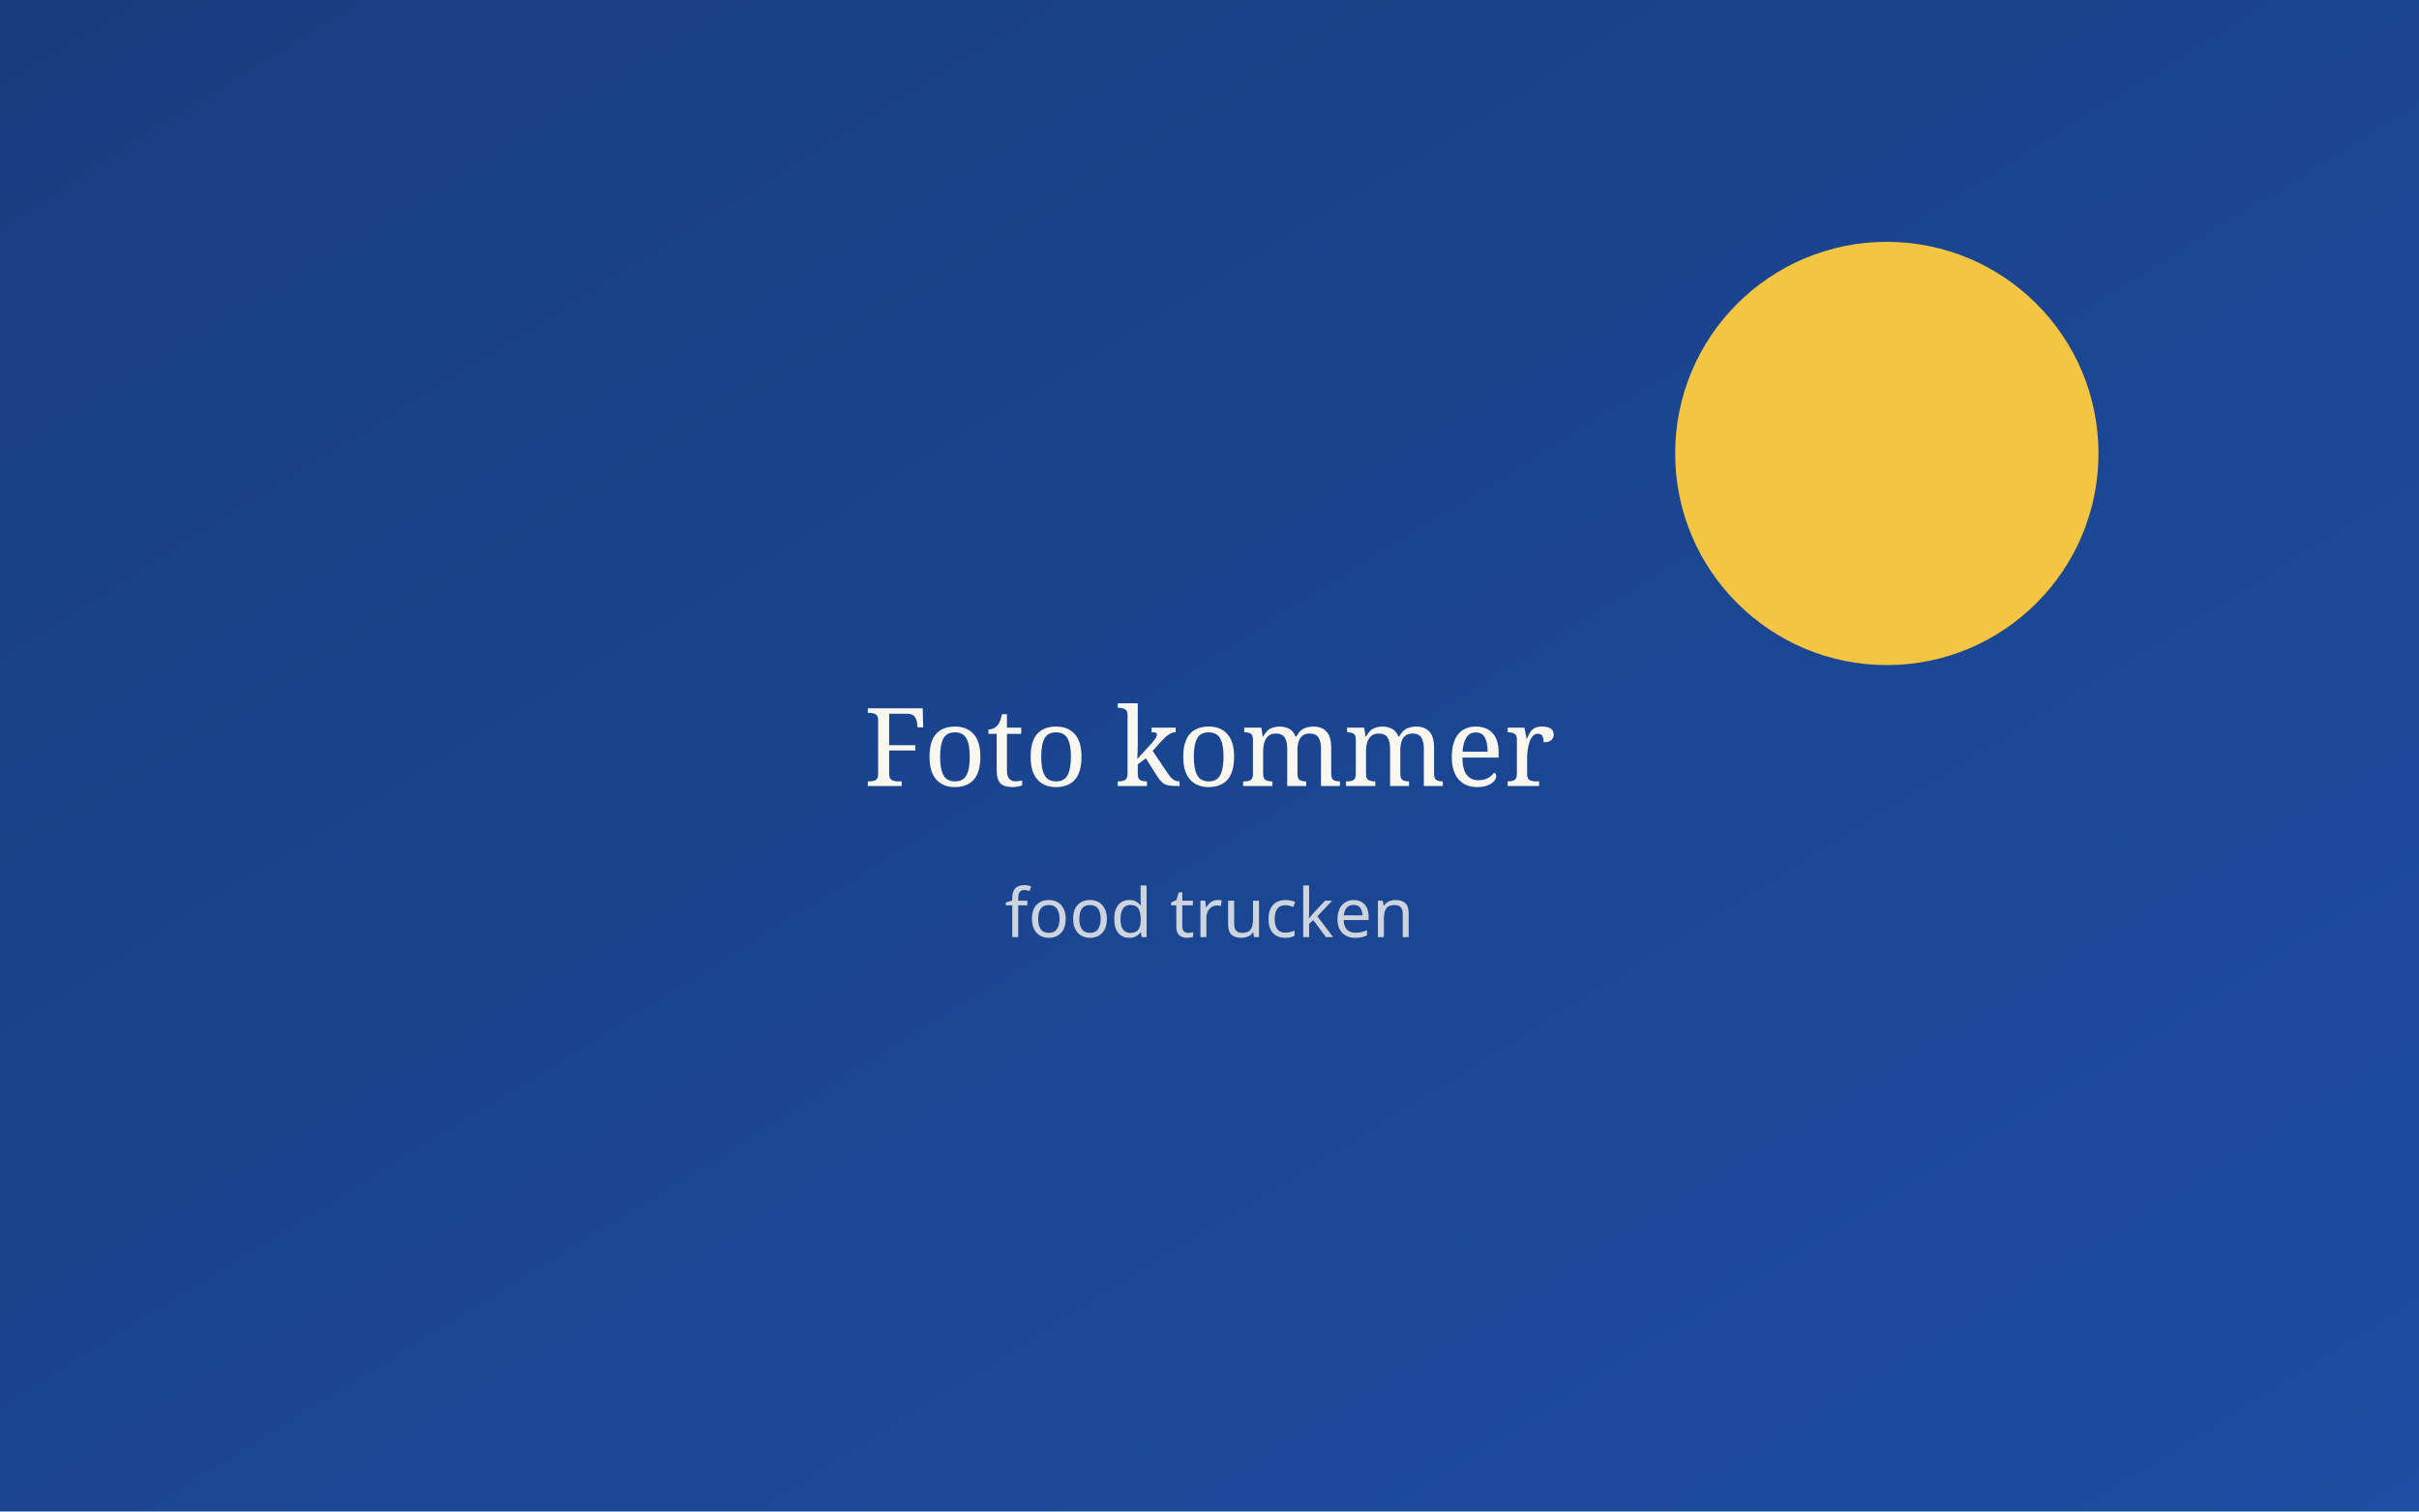
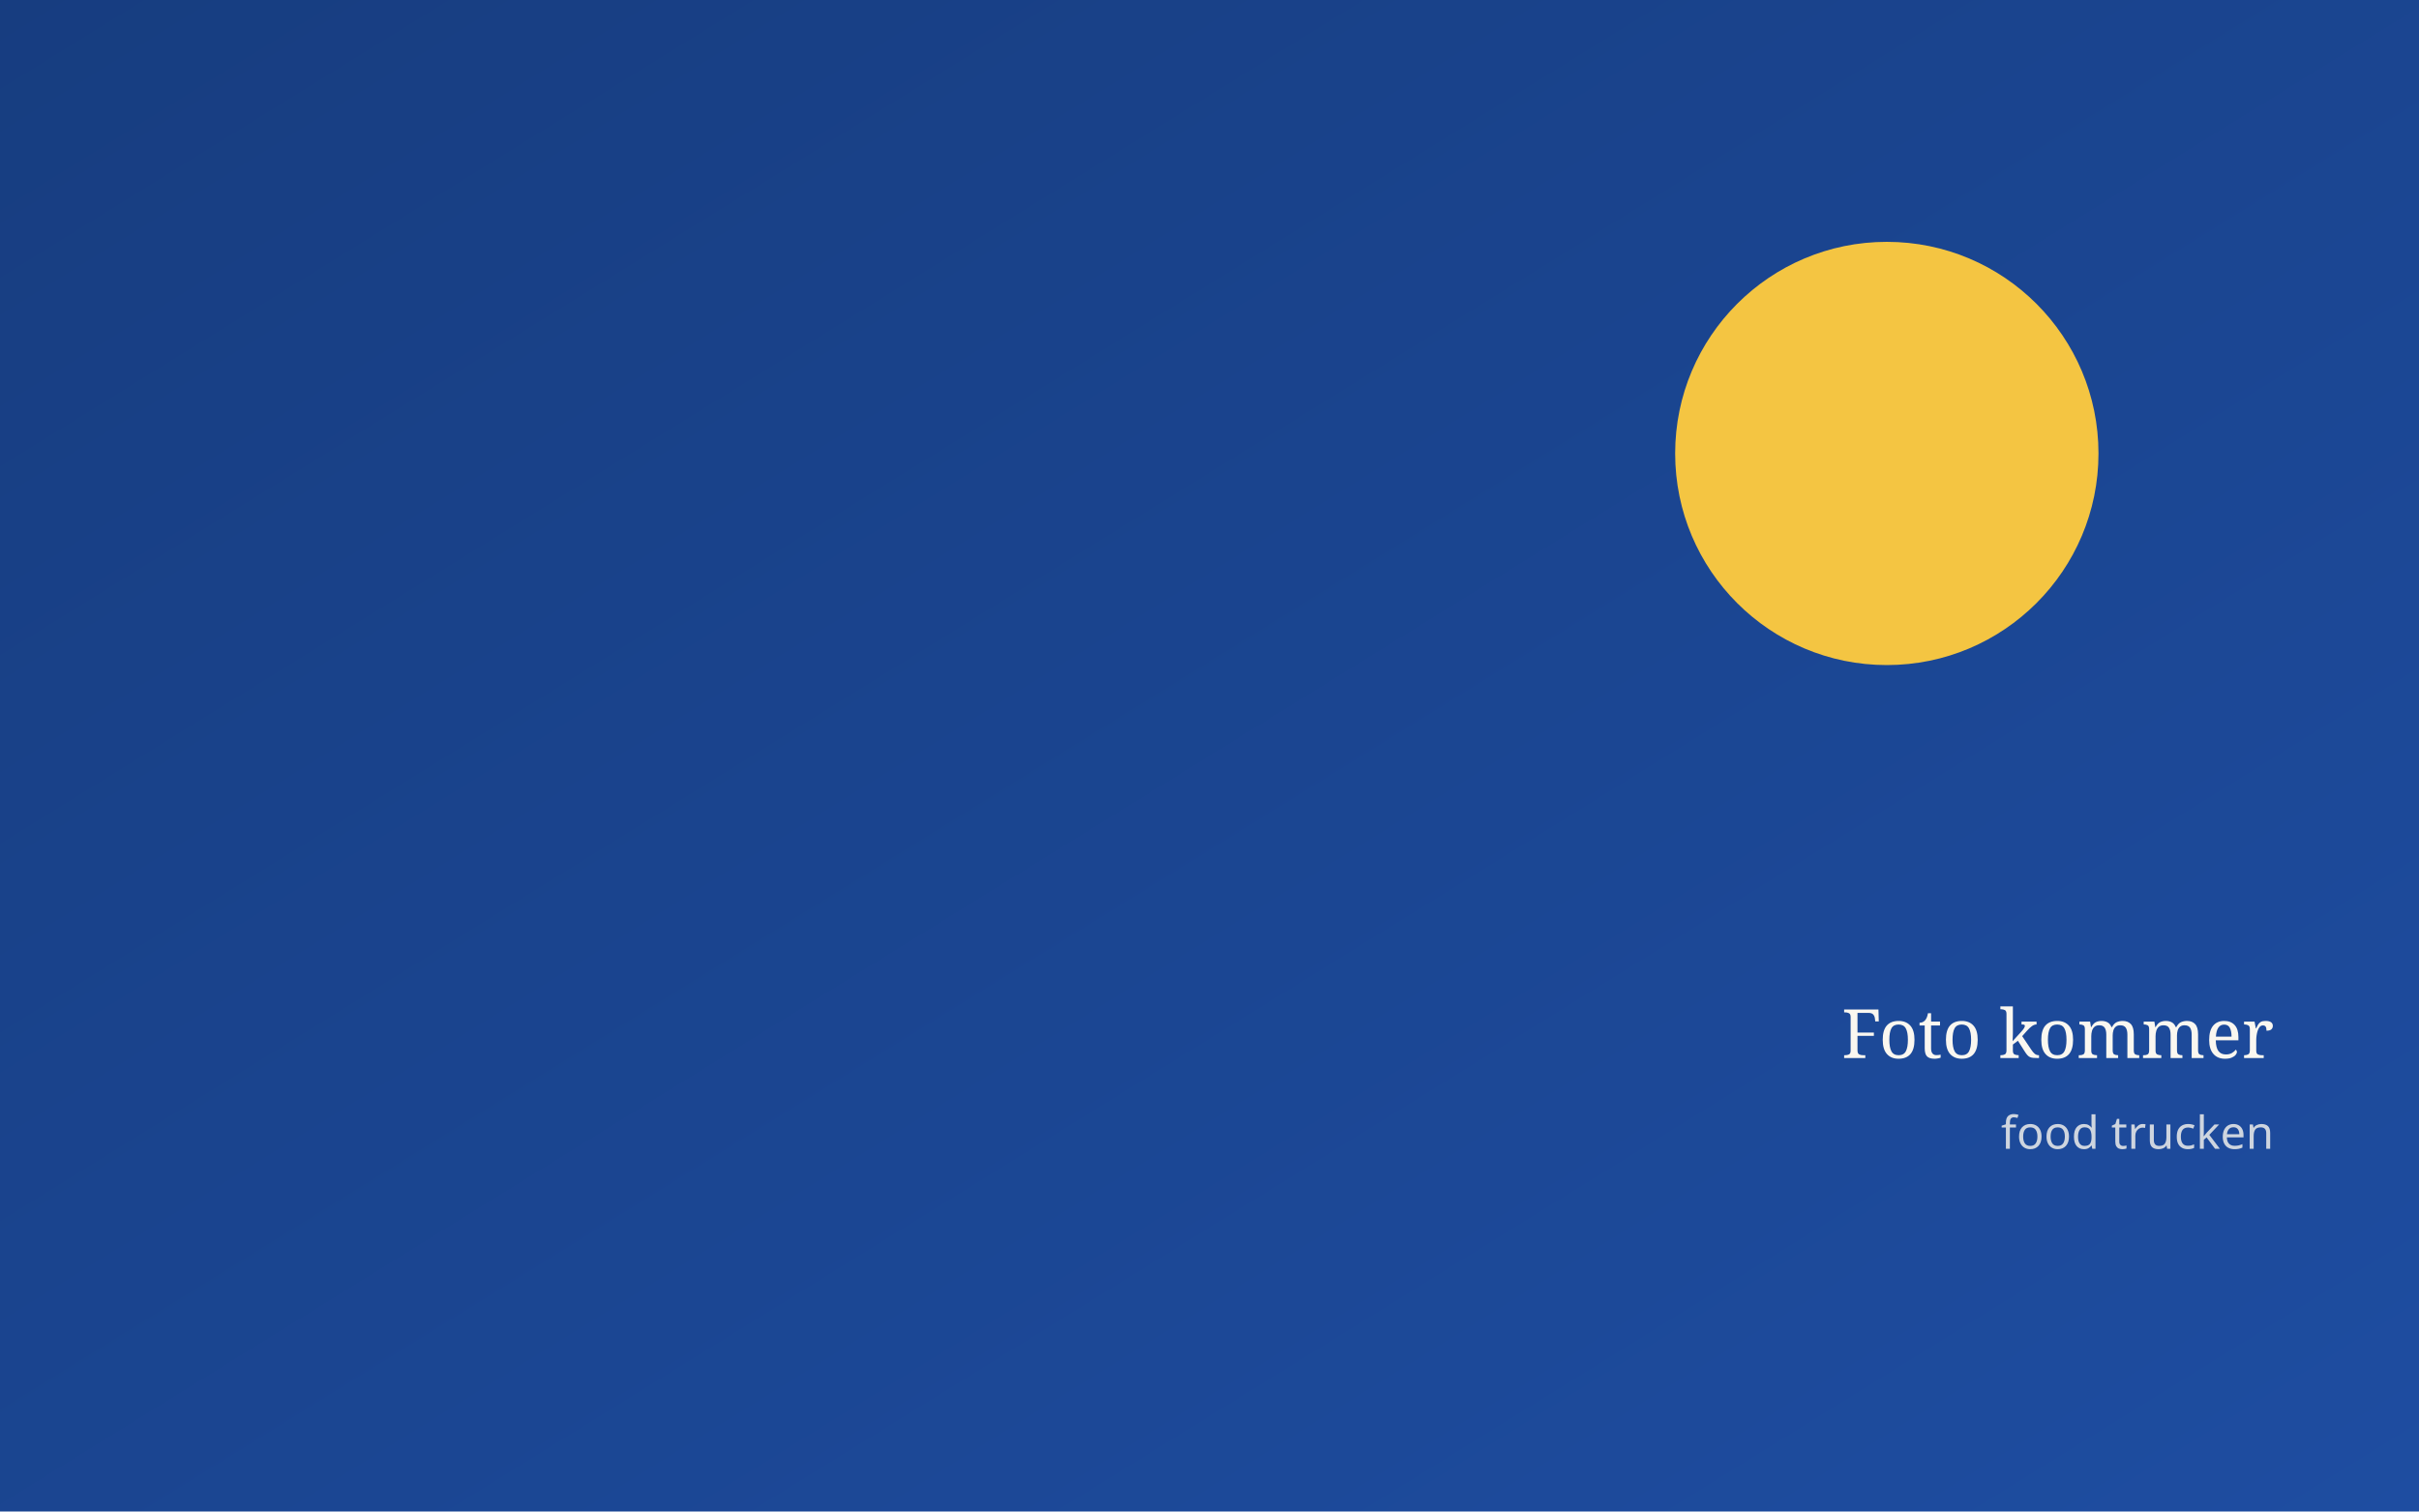
<svg xmlns="http://www.w3.org/2000/svg" viewBox="0 0 1600 1000" role="img" aria-label="Placeholder: food trucken">
  <defs>
    <linearGradient id="g" x1="0" y1="0" x2="1" y2="1">
      <stop offset="0" stop-color="#173d80" />
      <stop offset="1" stop-color="#1e4da1" />
    </linearGradient>
  </defs>
  <rect width="1600" height="1000" fill="url(#g)" />
  <circle cx="1248" cy="300" r="140" fill="#f4c542" />
-   <text x="800" y="520" text-anchor="middle" font-family="Georgia, serif" font-size="72" fill="#faf7f0">Foto kommer</text>
-   <text x="800" y="620" text-anchor="middle" font-family="system-ui, sans-serif" font-size="45" fill="#faf7f0" opacity="0.8">food trucken</text>
+   <text x="1504" y="700" text-anchor="end" font-family="Georgia, serif" font-size="45" fill="#faf7f0">Foto kommer</text>
+   <text x="1504" y="760" text-anchor="end" font-family="system-ui, sans-serif" font-size="30" fill="#faf7f0" opacity="0.8">food trucken</text>
</svg>
